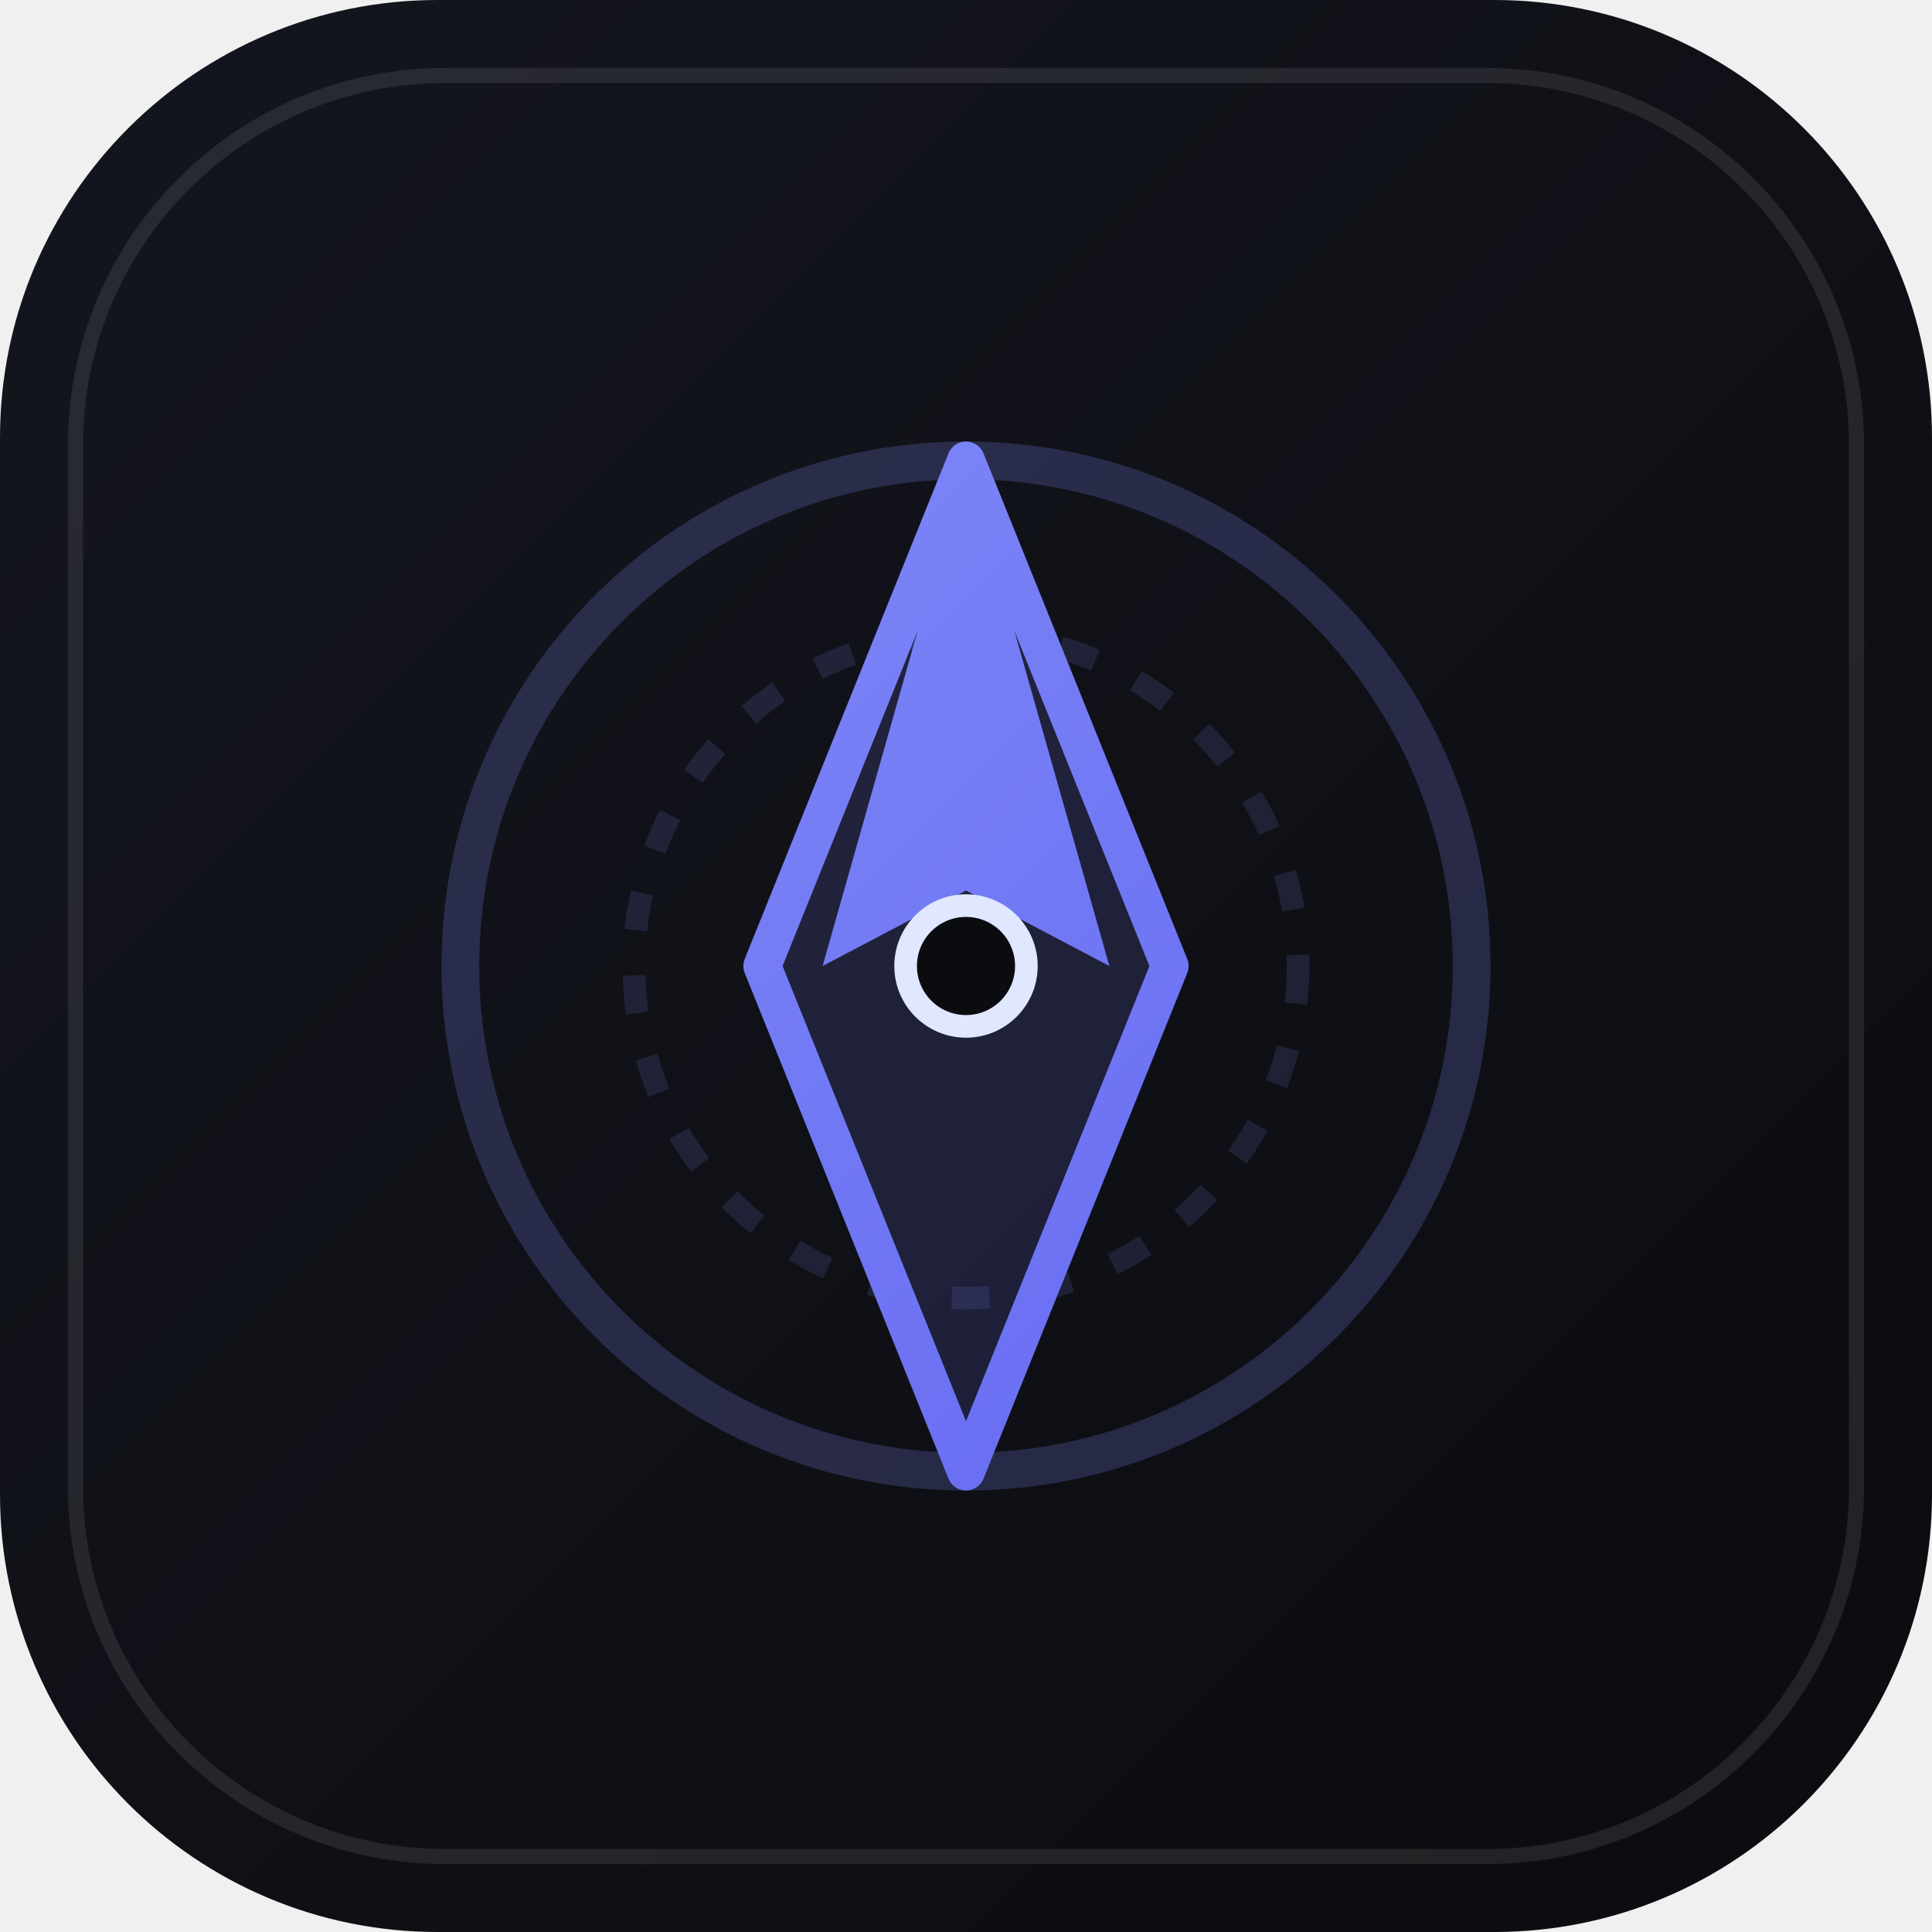
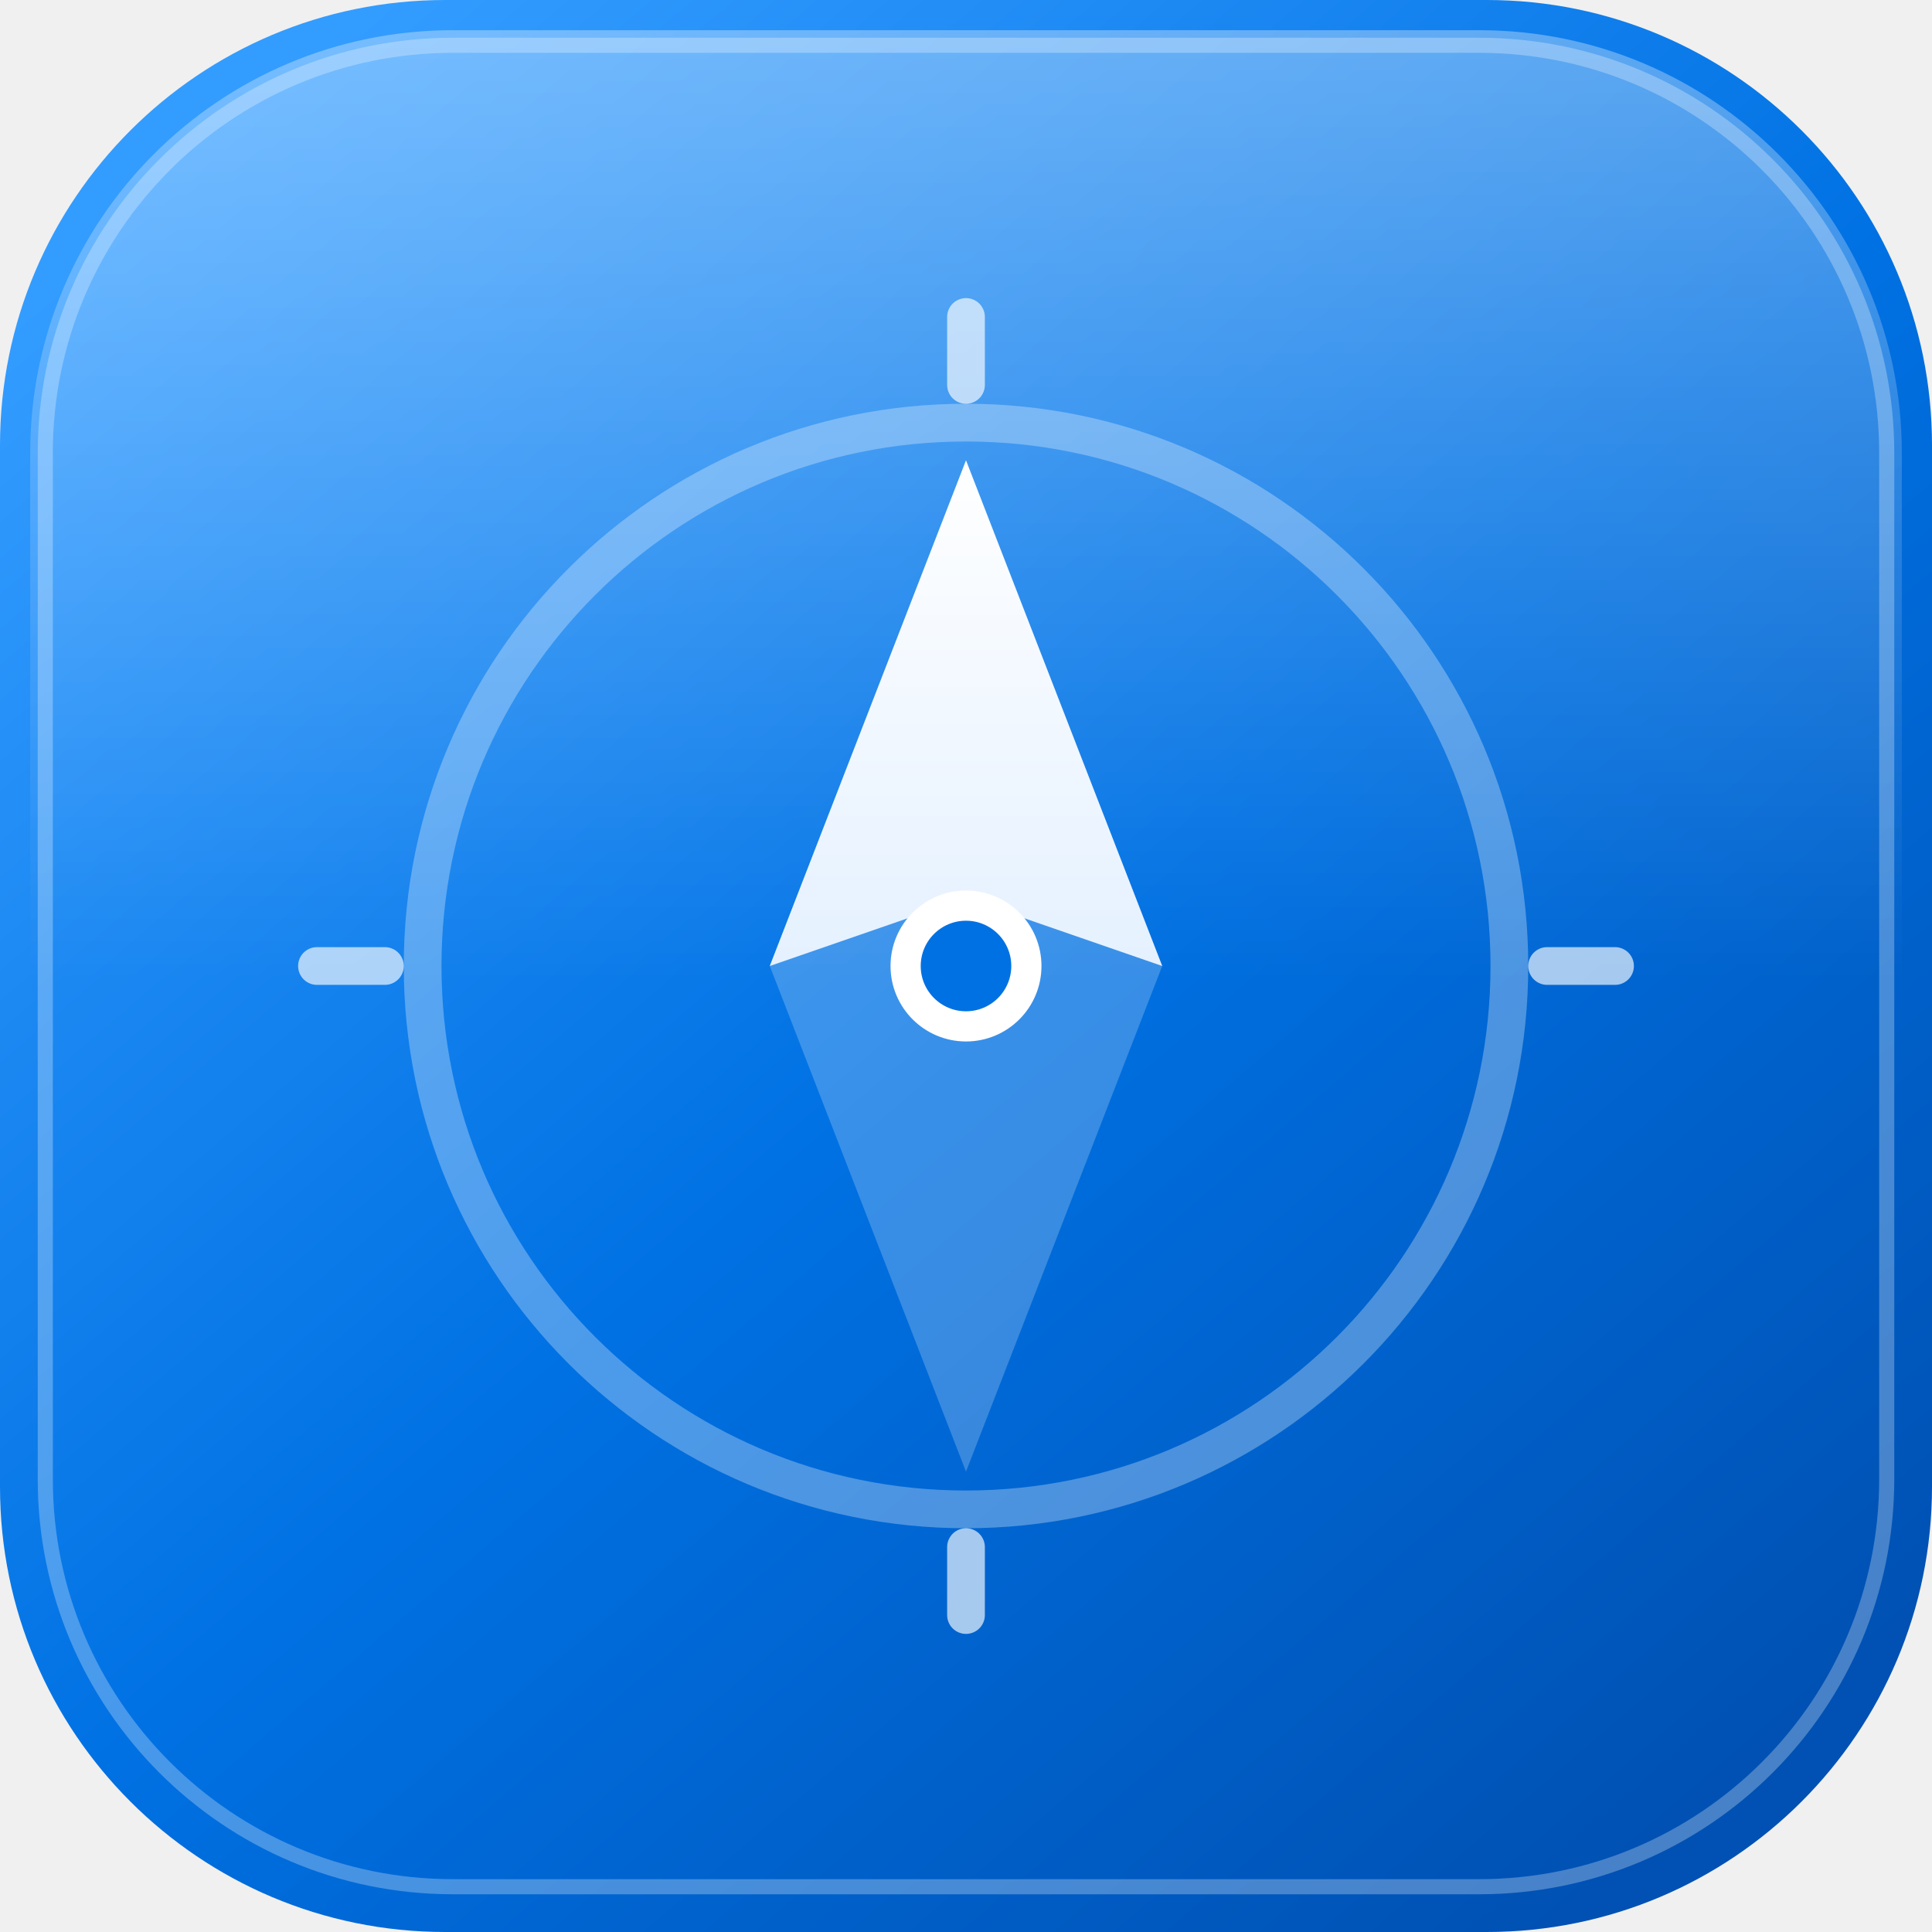
<svg xmlns="http://www.w3.org/2000/svg" viewBox="0 0 512 512" fill="none">
  <defs>
-     <linearGradient id="bg" x1="0" y1="0" x2="512" y2="512" gradientUnits="userSpaceOnUse">
-       <stop offset="0%" stop-color="#14161F" />
-       <stop offset="100%" stop-color="#0B0C0F" />
+     <linearGradient id="appleBg" x1="64" y1="32" x2="448" y2="480" gradientUnits="userSpaceOnUse">
+       <stop offset="0%" stop-color="#339CFF" />
+       <stop offset="52%" stop-color="#0071E3" />
+       <stop offset="100%" stop-color="#0051B3" />
    </linearGradient>
-     <linearGradient id="accent" x1="112" y1="112" x2="400" y2="400" gradientUnits="userSpaceOnUse">
-       <stop offset="0%" stop-color="#818CF8" />
-       <stop offset="100%" stop-color="#6366F1" />
+     <linearGradient id="glassSheen" x1="256" y1="0" x2="256" y2="260" gradientUnits="userSpaceOnUse">
+       <stop offset="0%" stop-color="#FFFFFF" stop-opacity="0.34" />
+       <stop offset="100%" stop-color="#FFFFFF" stop-opacity="0" />
+     </linearGradient>
+     <linearGradient id="needleTop" x1="256" y1="118" x2="256" y2="256" gradientUnits="userSpaceOnUse">
+       <stop offset="0%" stop-color="#FFFFFF" />
+       <stop offset="100%" stop-color="#E5F1FF" />
    </linearGradient>
  </defs>
-   <rect width="512" height="512" rx="116" fill="url(#bg)" />
-   <rect x="20" y="20" width="472" height="472" rx="98" stroke="rgba(255,255,255,0.09)" stroke-width="4" />
-   <circle cx="256" cy="256" r="134" stroke="rgba(129,140,248,0.22)" stroke-width="10" />
-   <circle cx="256" cy="256" r="88" stroke="rgba(129,140,248,0.14)" stroke-width="6" stroke-dasharray="10 12" />
-   <path d="M256 122 L310 256 L256 390 L202 256 Z" fill="url(#accent)" fill-opacity="0.16" stroke="url(#accent)" stroke-width="10" stroke-linejoin="round" />
-   <path d="M256 122 L294 256 L256 236 L218 256 Z" fill="url(#accent)" />
-   <circle cx="256" cy="256" r="16" fill="#0B0C0F" stroke="#E0E7FF" stroke-width="6" />
+   <rect width="512" height="512" rx="118" fill="url(#appleBg)" />
+   <rect x="8" y="8" width="496" height="496" rx="112" fill="url(#glassSheen)" />
+   <rect x="12" y="12" width="488" height="488" rx="108" stroke="rgba(255,255,255,0.28)" stroke-width="4" />
+   <circle cx="256" cy="256" r="144" stroke="rgba(255,255,255,0.3)" stroke-width="10" />
+   <path d="M256 84v18M256 410v18M84 256h18M410 256h18" stroke="rgba(255,255,255,0.65)" stroke-width="10" stroke-linecap="round" />
+   <path d="M256 122 L308 256 L256 390 L204 256 Z" fill="rgba(255,255,255,0.22)" />
+   <path d="M256 122 L308 256 L256 238 L204 256 Z" fill="url(#needleTop)" />
+   <circle cx="256" cy="256" r="16" fill="#0071E3" stroke="#FFFFFF" stroke-width="8" />
</svg>
